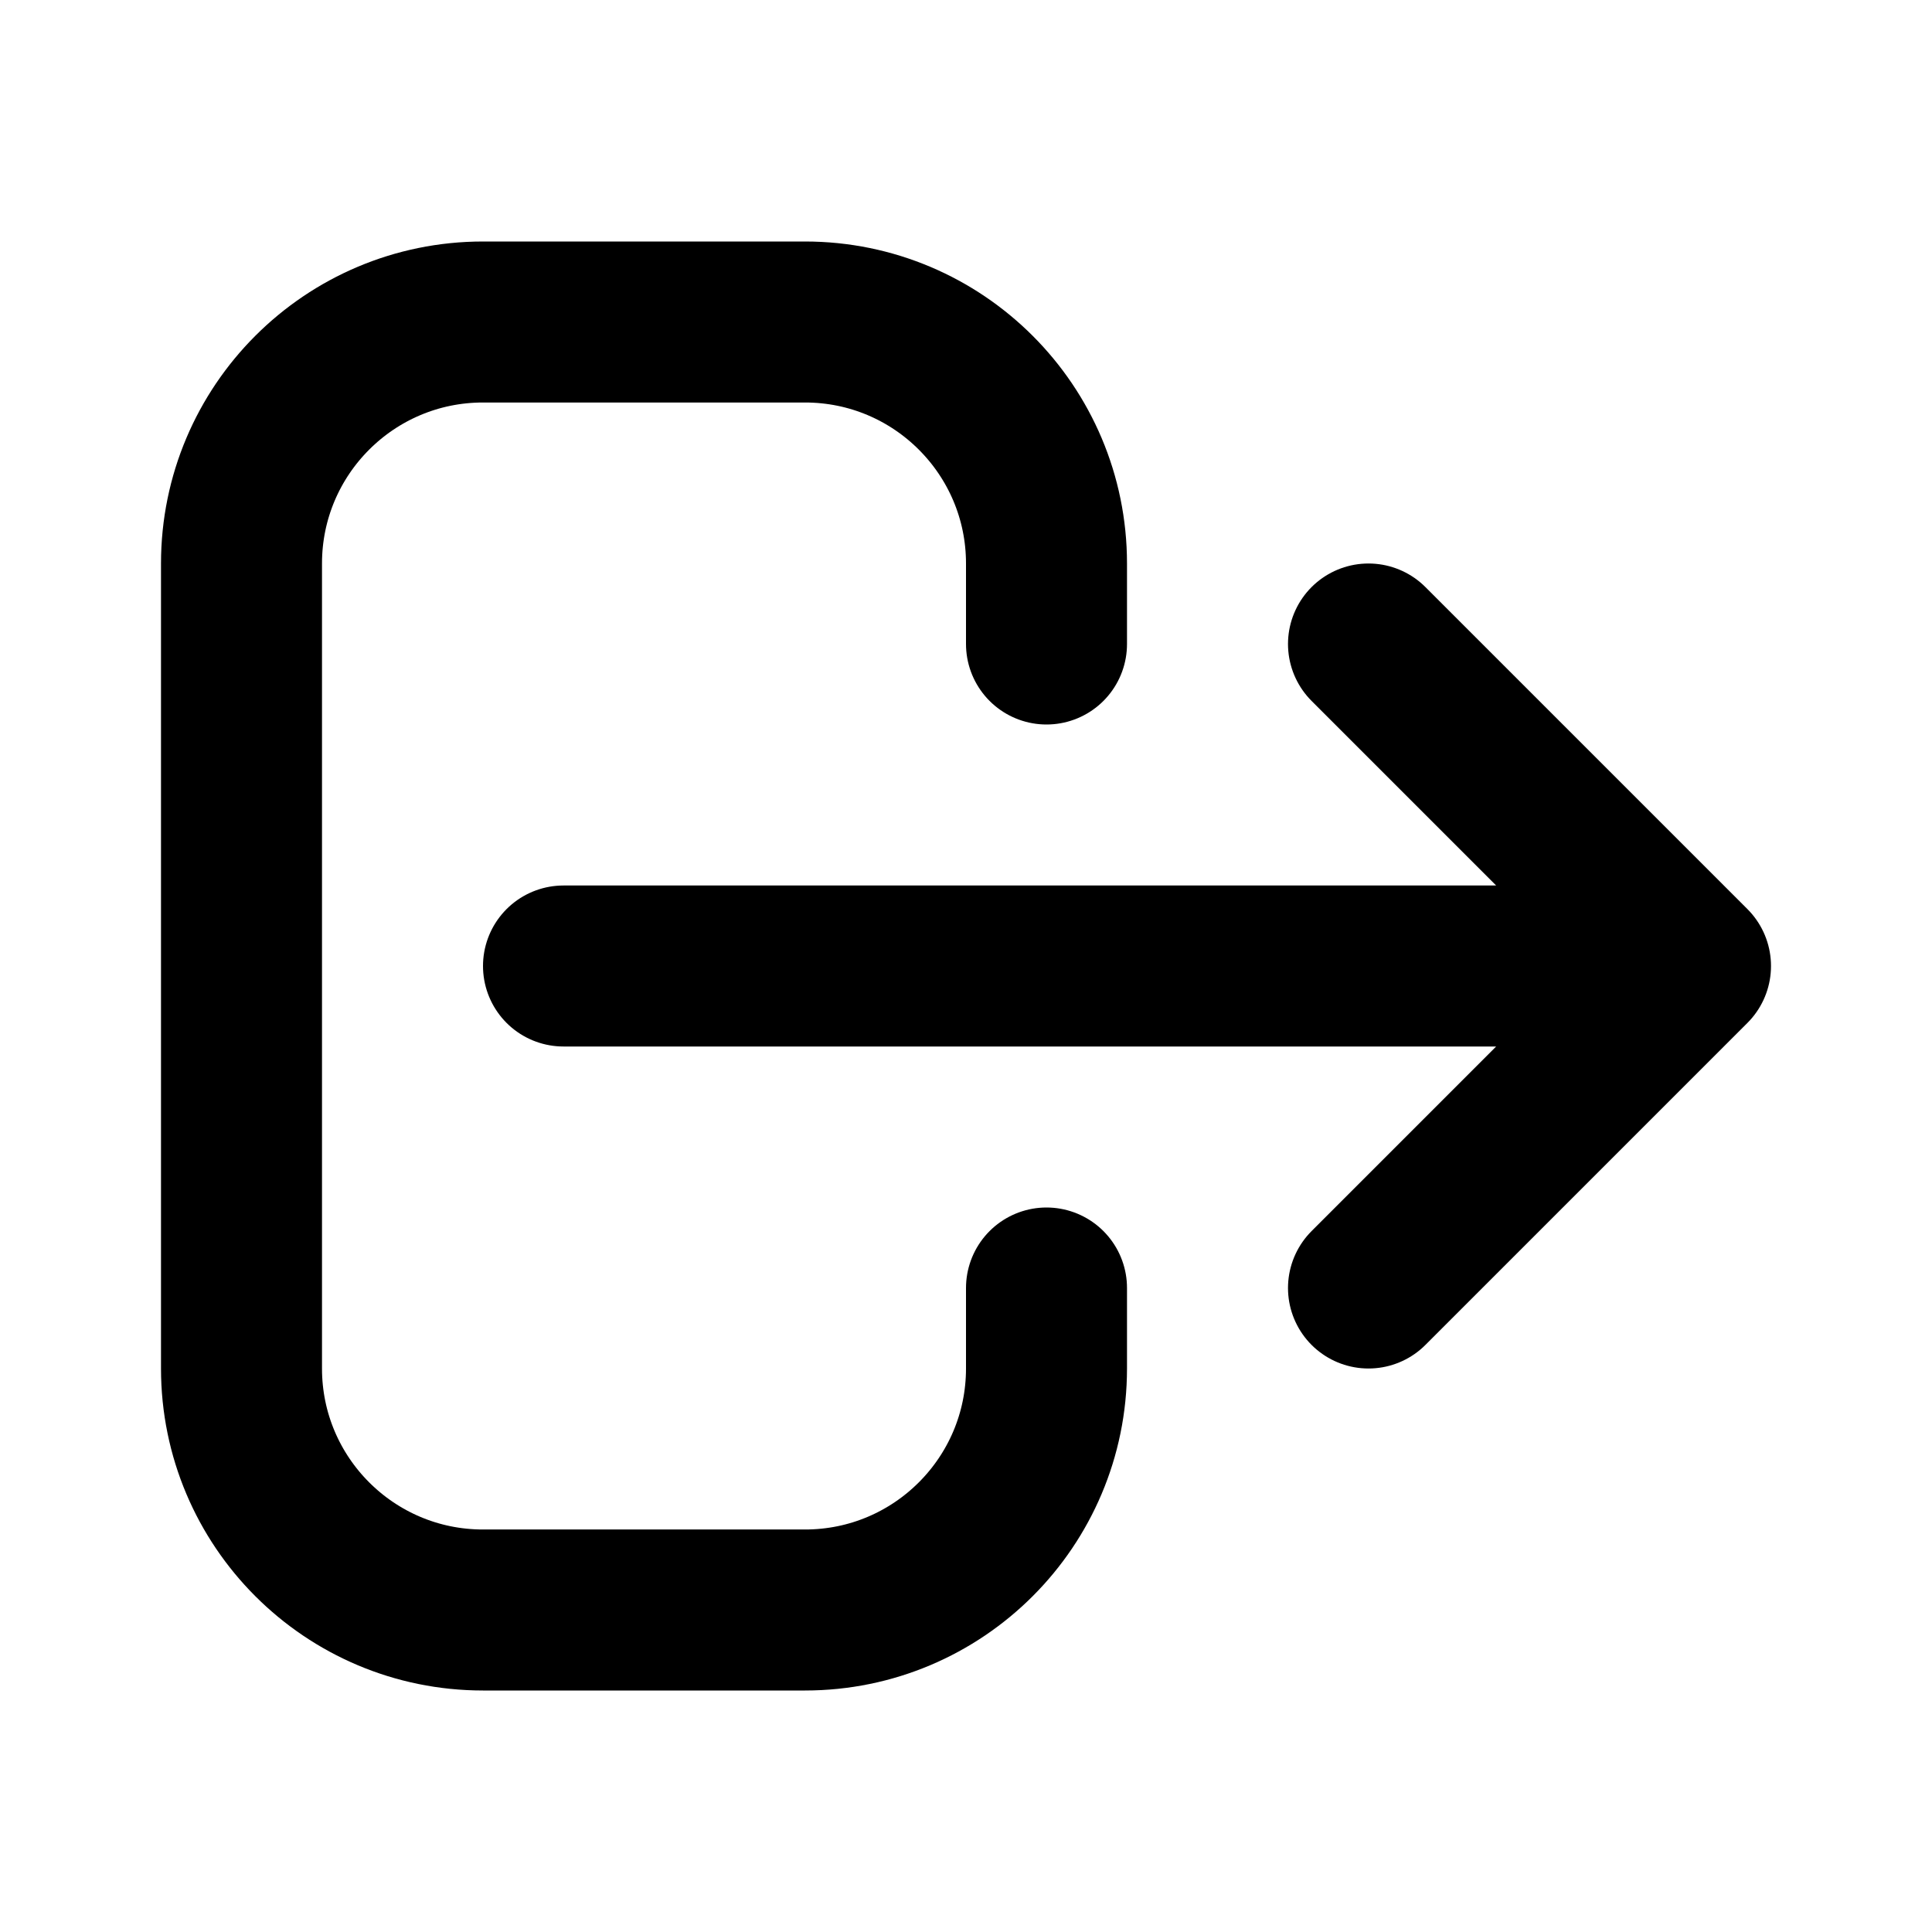
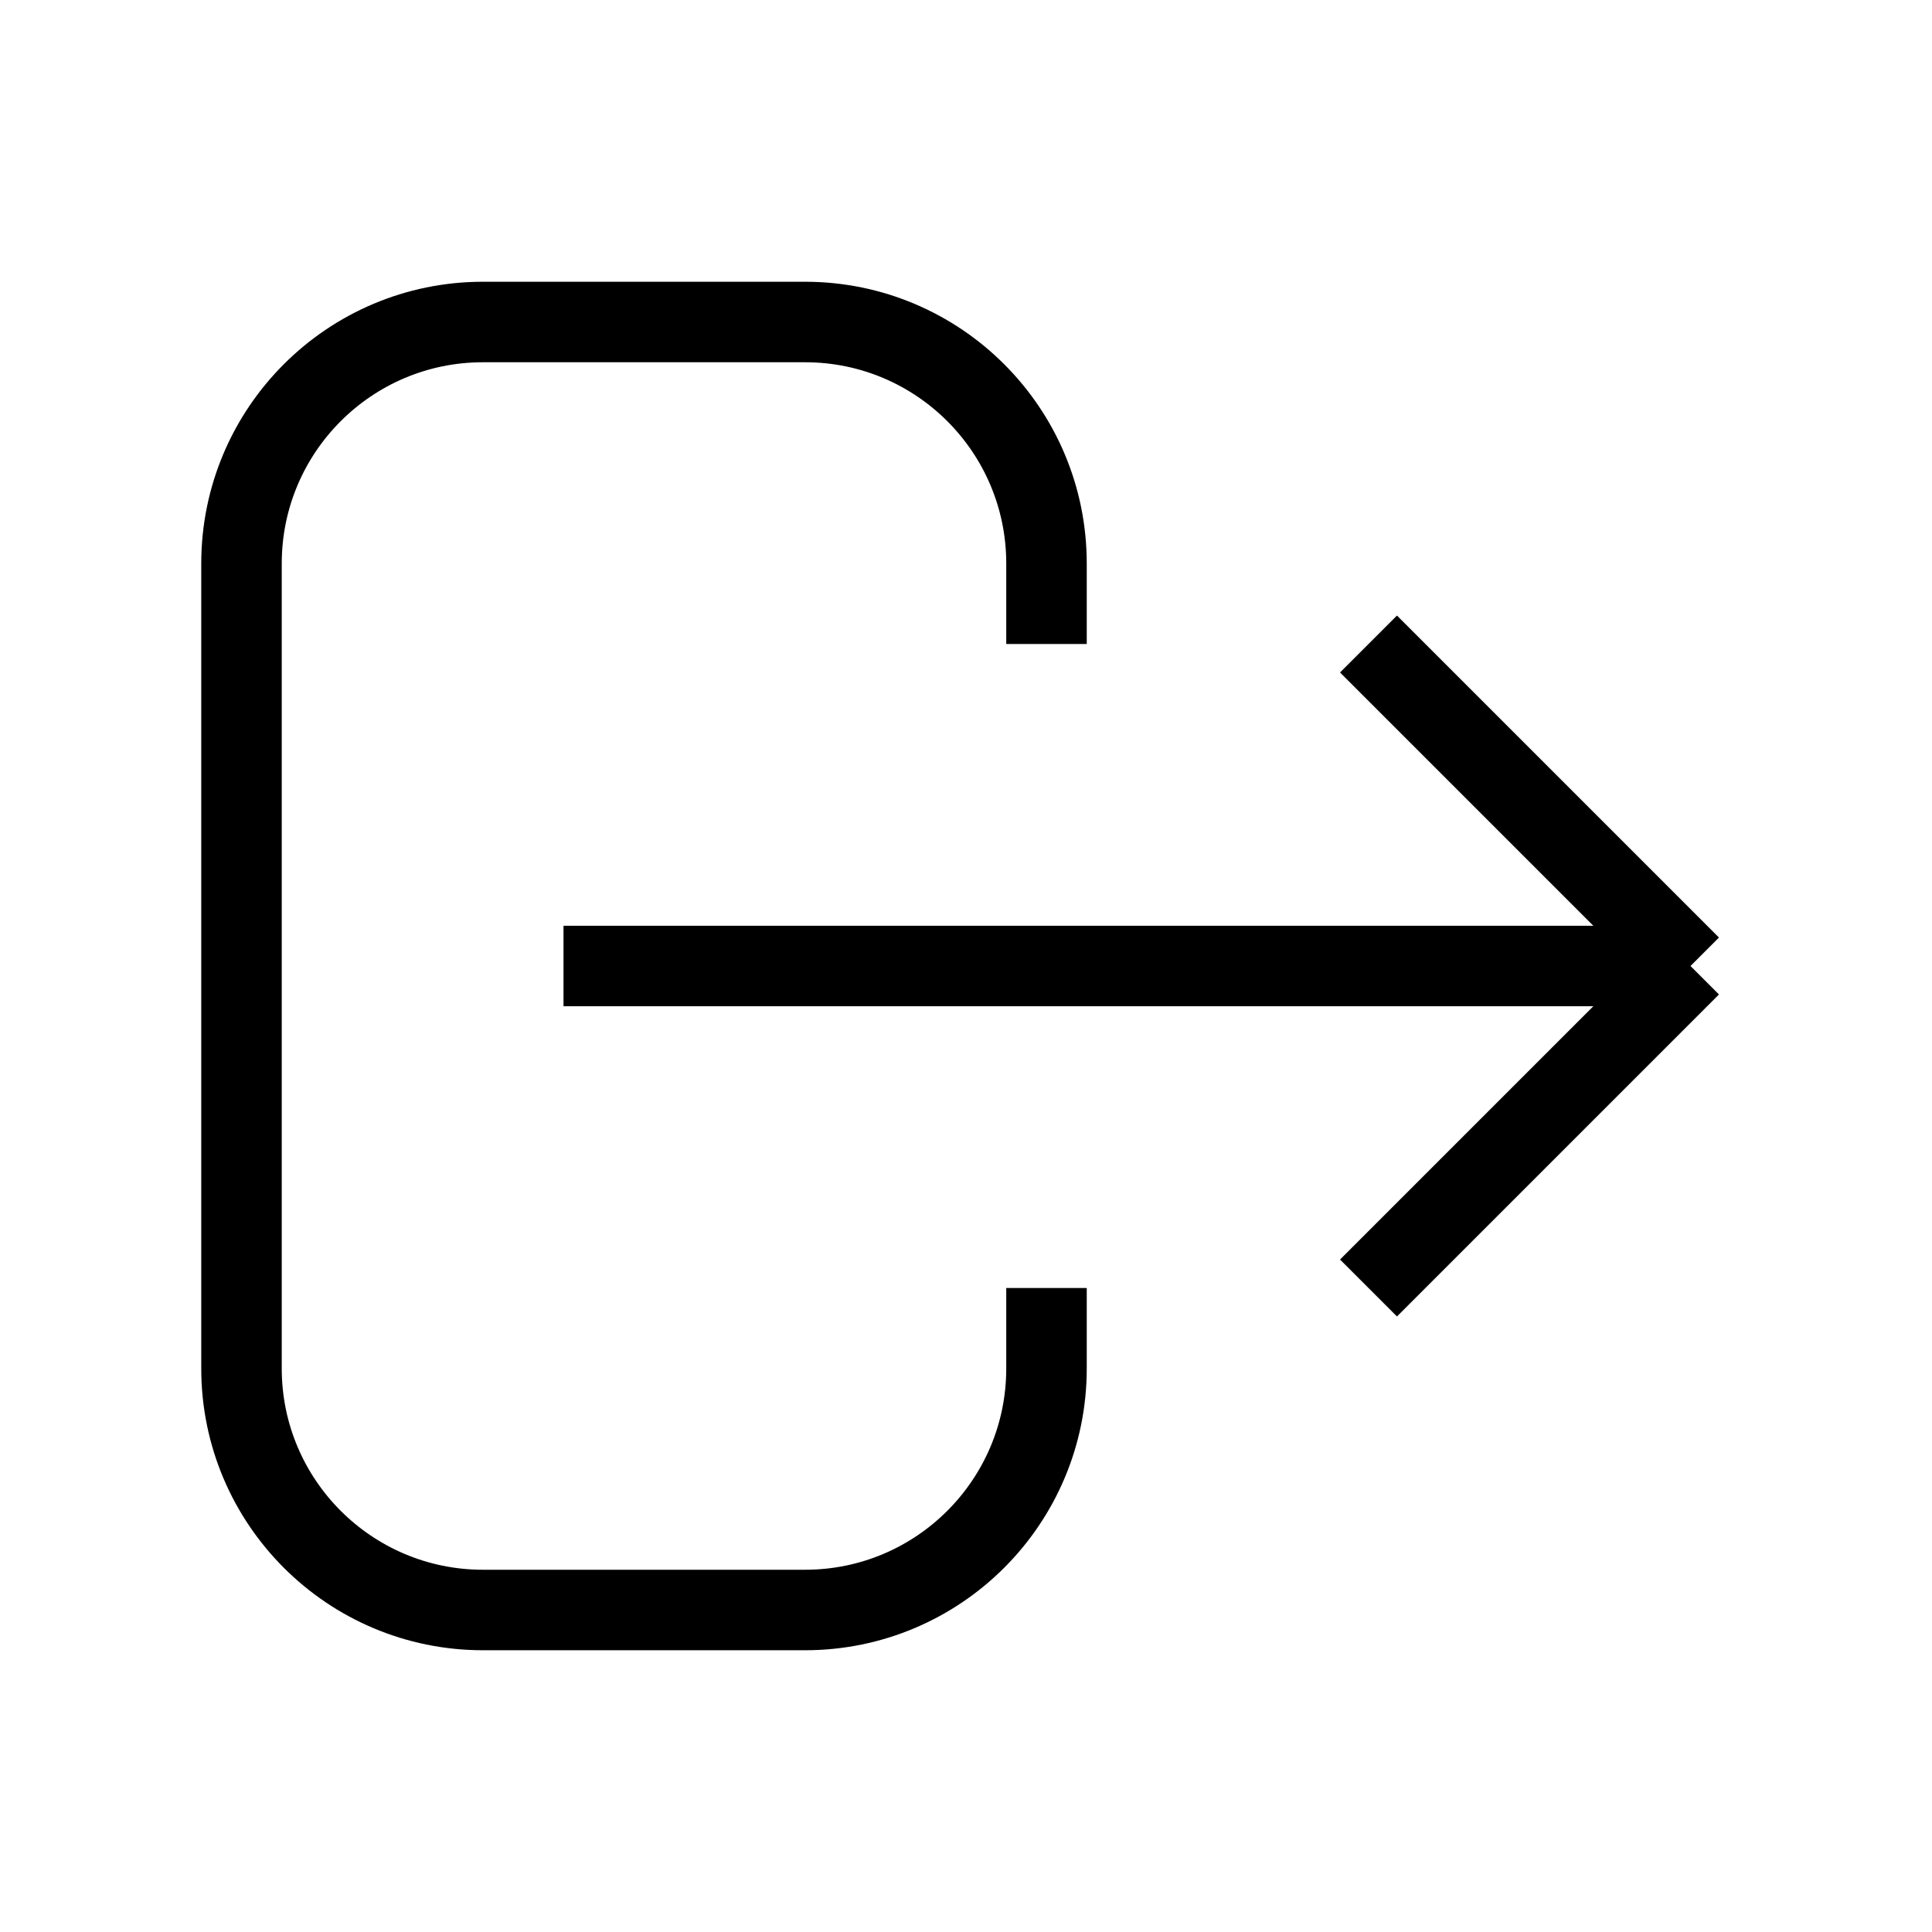
<svg xmlns="http://www.w3.org/2000/svg" width="24" height="24" fill="none" viewBox="0 0 24 24" stroke="currentColor" color="#000">
-   <path stroke-linecap="round" stroke-linejoin="round" stroke-width="2" d="M17 16l4-4m0 0l-4-4m4 4H7m6 4v1a3 3 0 01-3 3H6a3 3 0 01-3-3V7a3 3 0 013-3h4a3 3 0 013 3v1" />
+   <path strokeLinecap="round" strokeLinejoin="round" strokeWidth="2" d="M17 16l4-4m0 0l-4-4m4 4H7m6 4v1a3 3 0 01-3 3H6a3 3 0 01-3-3V7a3 3 0 013-3h4a3 3 0 013 3v1" />
</svg>
